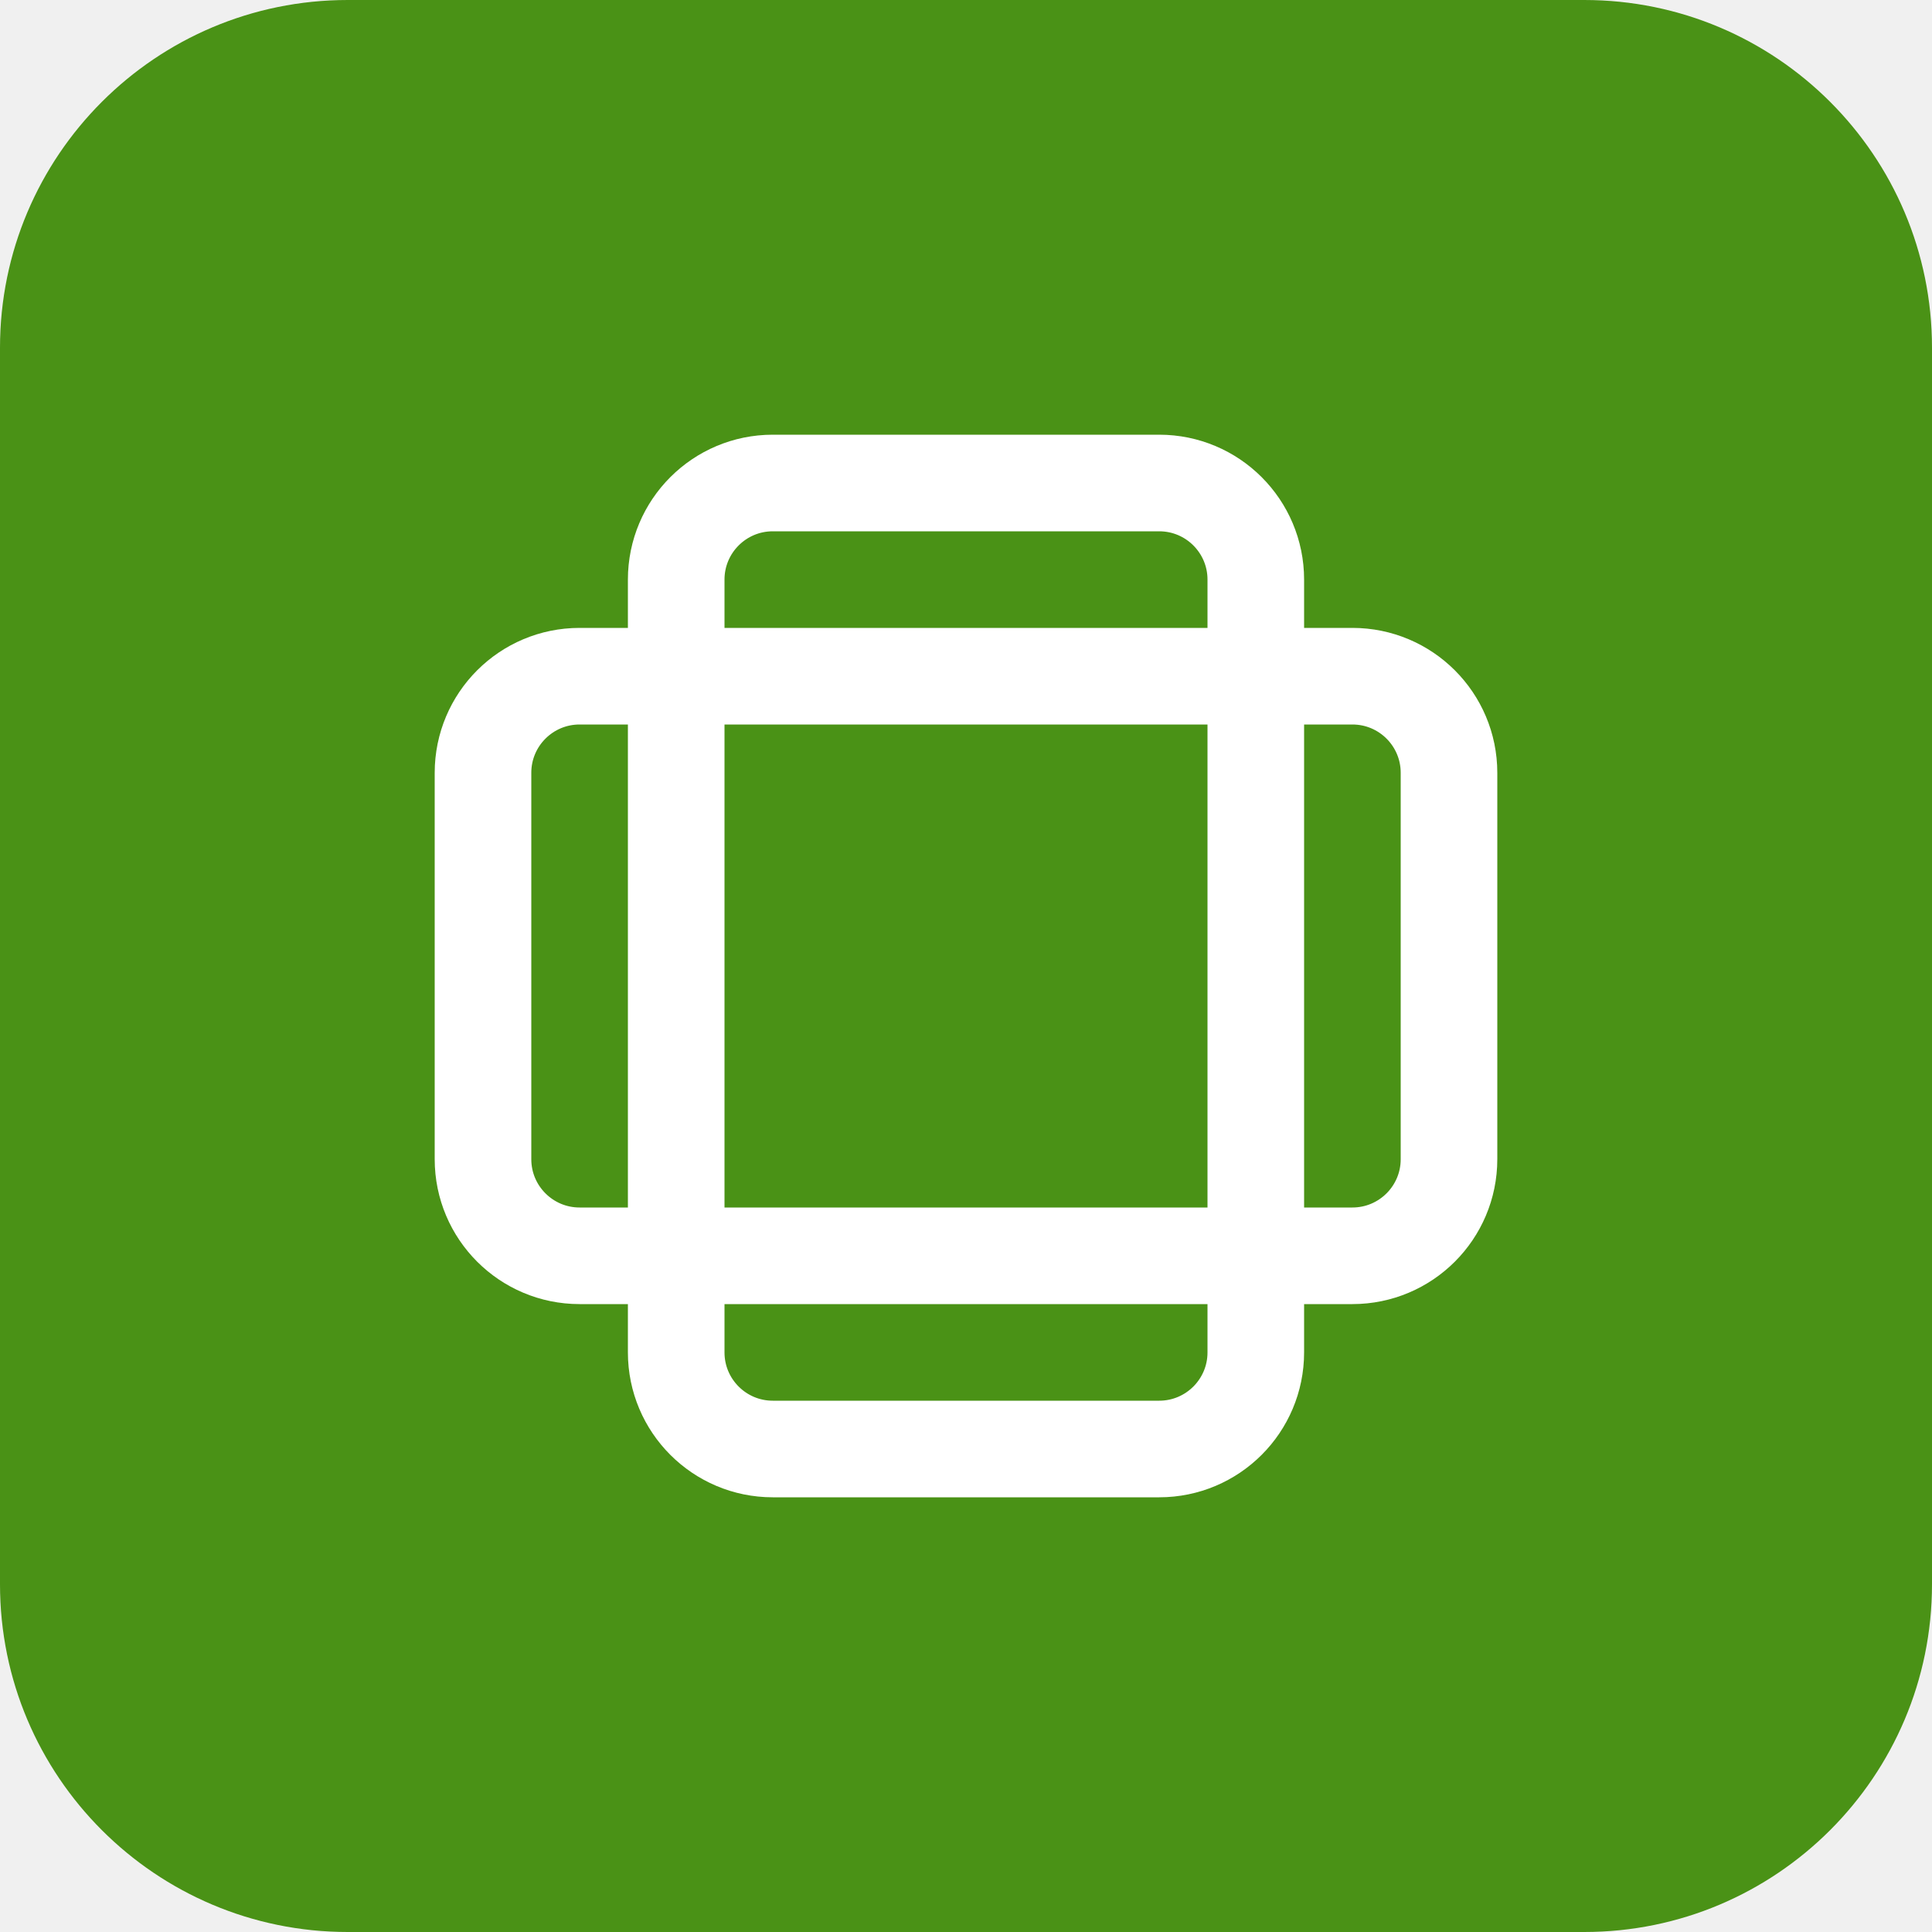
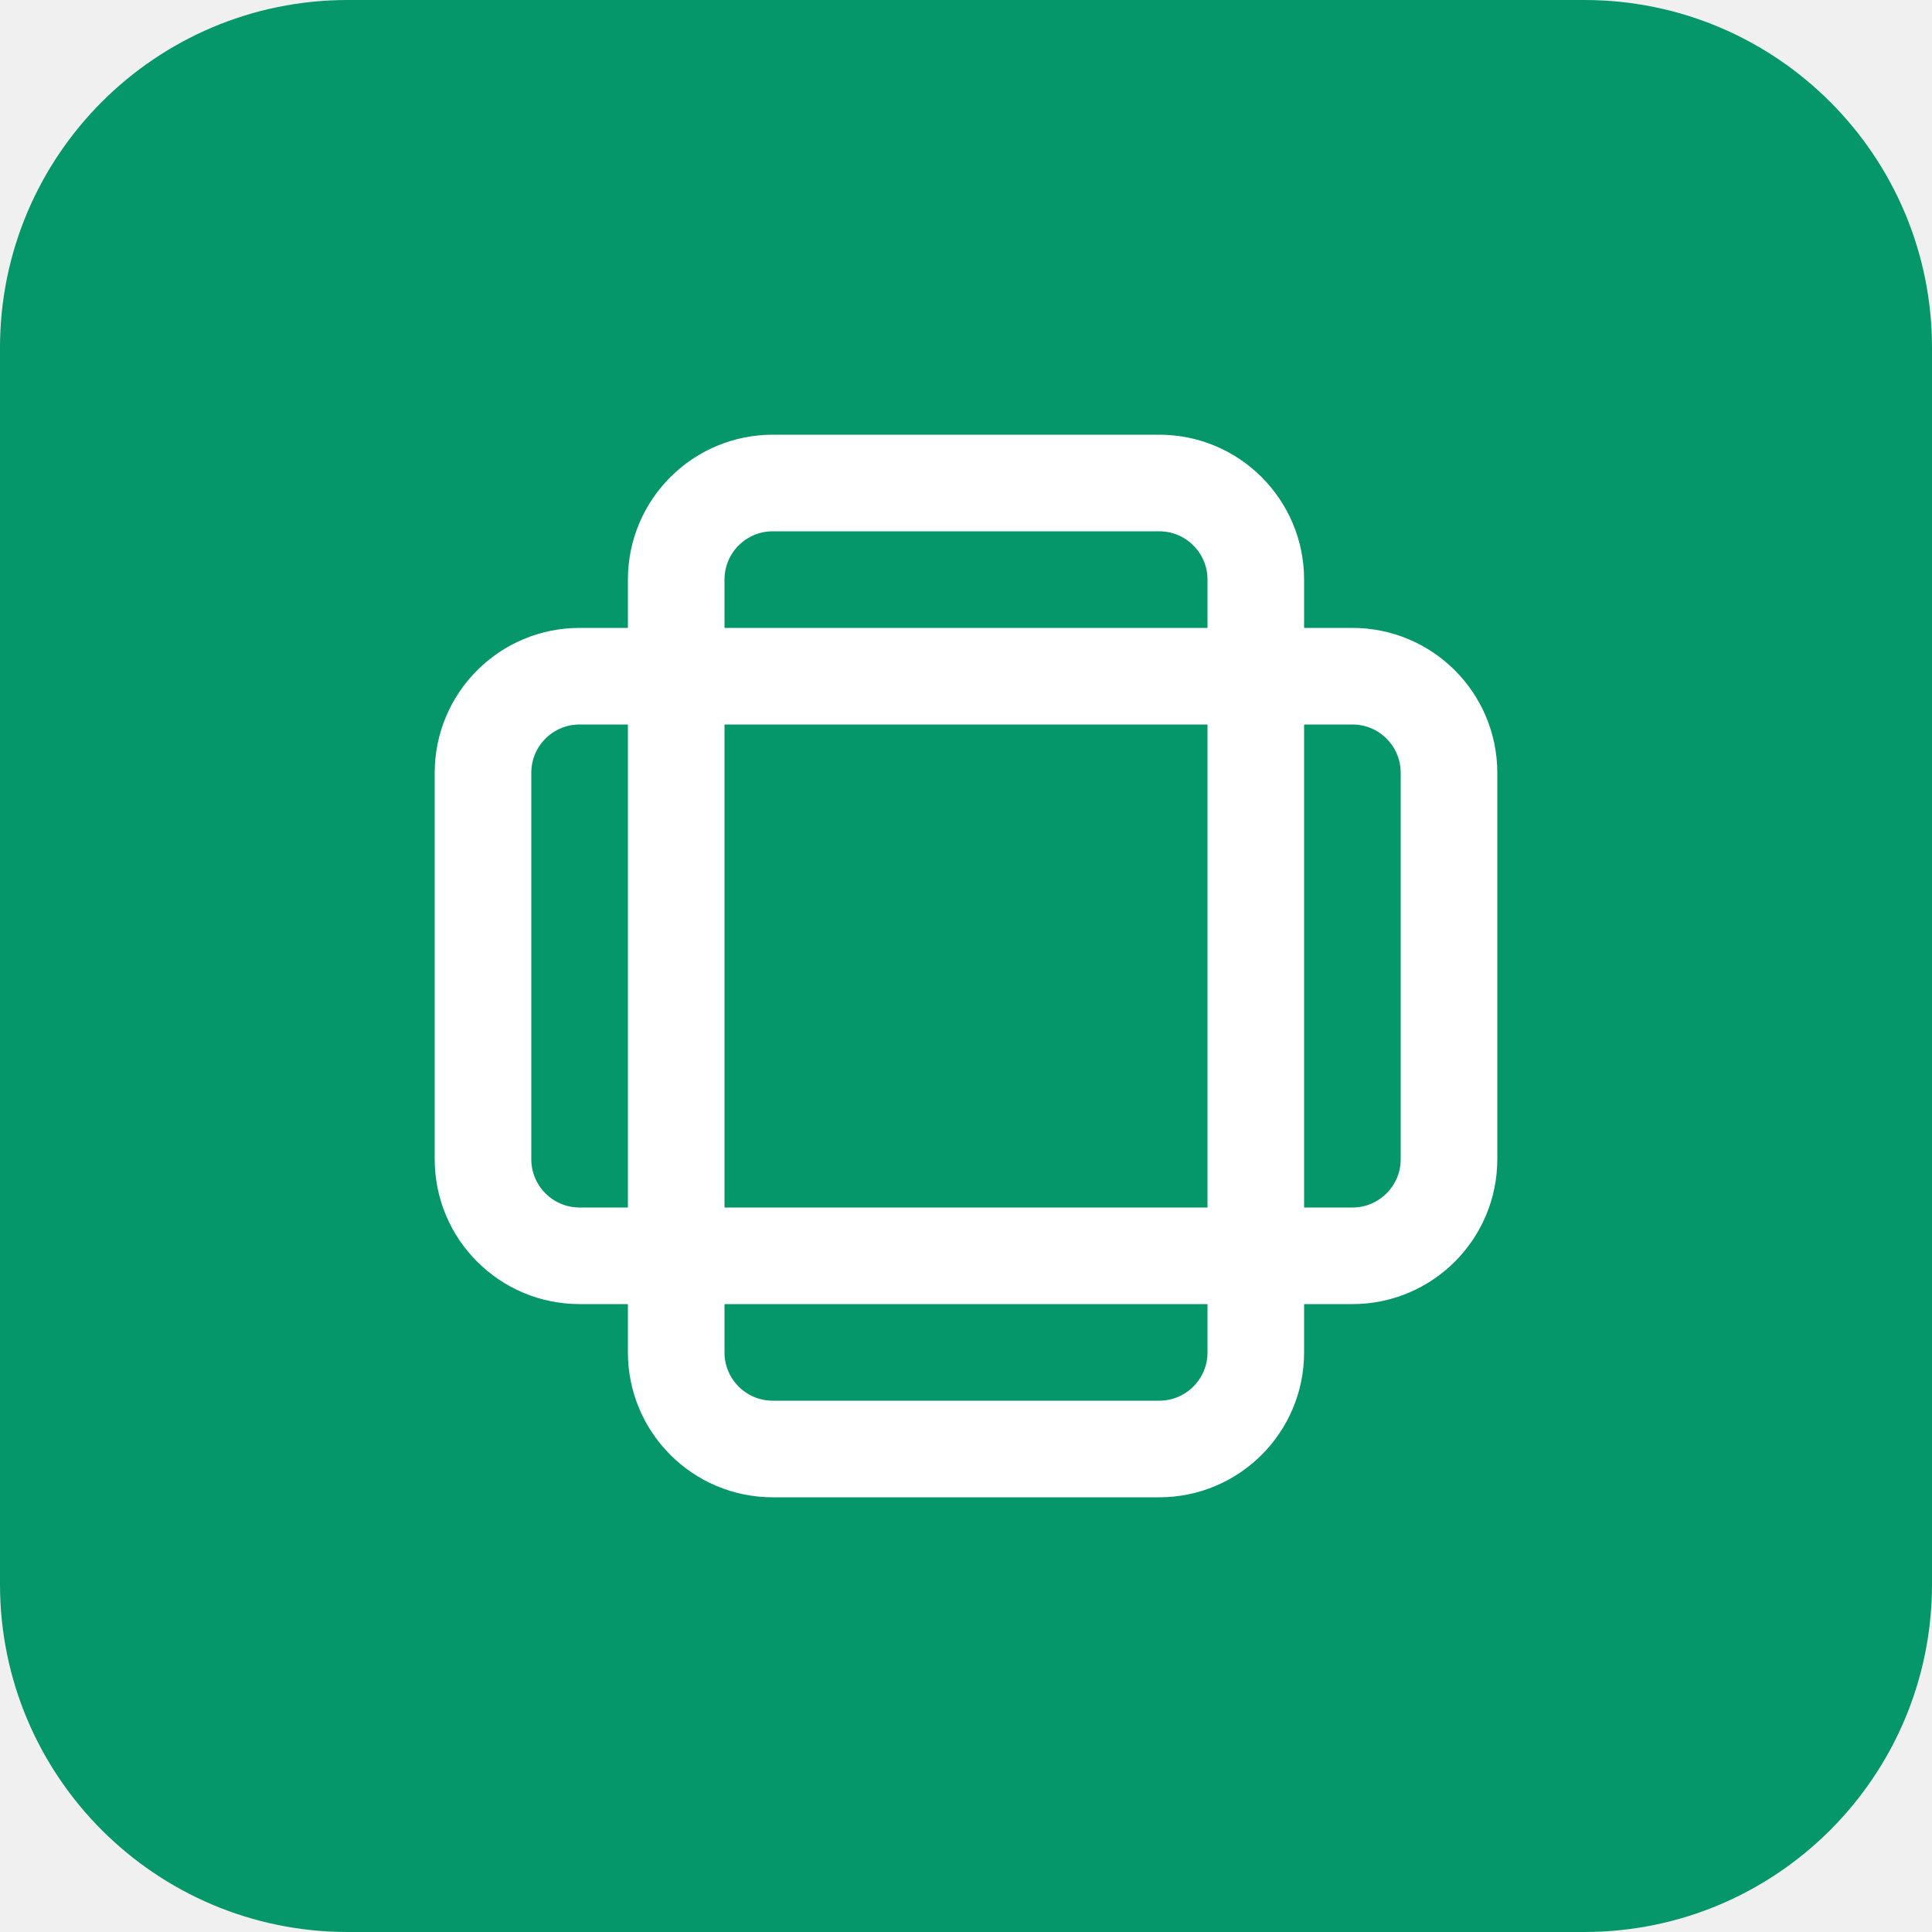
<svg xmlns="http://www.w3.org/2000/svg" width="100" height="100" viewBox="0 0 100 100" fill="none">
-   <rect width="100" height="100" rx="18" fill="#4a9216" />
+   <rect width="100" height="100" rx="18" fill="#059669" />
  <g transform="translate(50, 50) scale(2.5) translate(-12, -12)">
    <rect width="12" height="20" x="6" y="2" rx="2" fill="none" stroke="#ffffff" stroke-width="2" stroke-linecap="round" stroke-linejoin="round" />
    <rect width="20" height="12" x="2" y="6" rx="2" fill="none" stroke="#ffffff" stroke-width="2" stroke-linecap="round" stroke-linejoin="round" />
  </g>
</svg>
